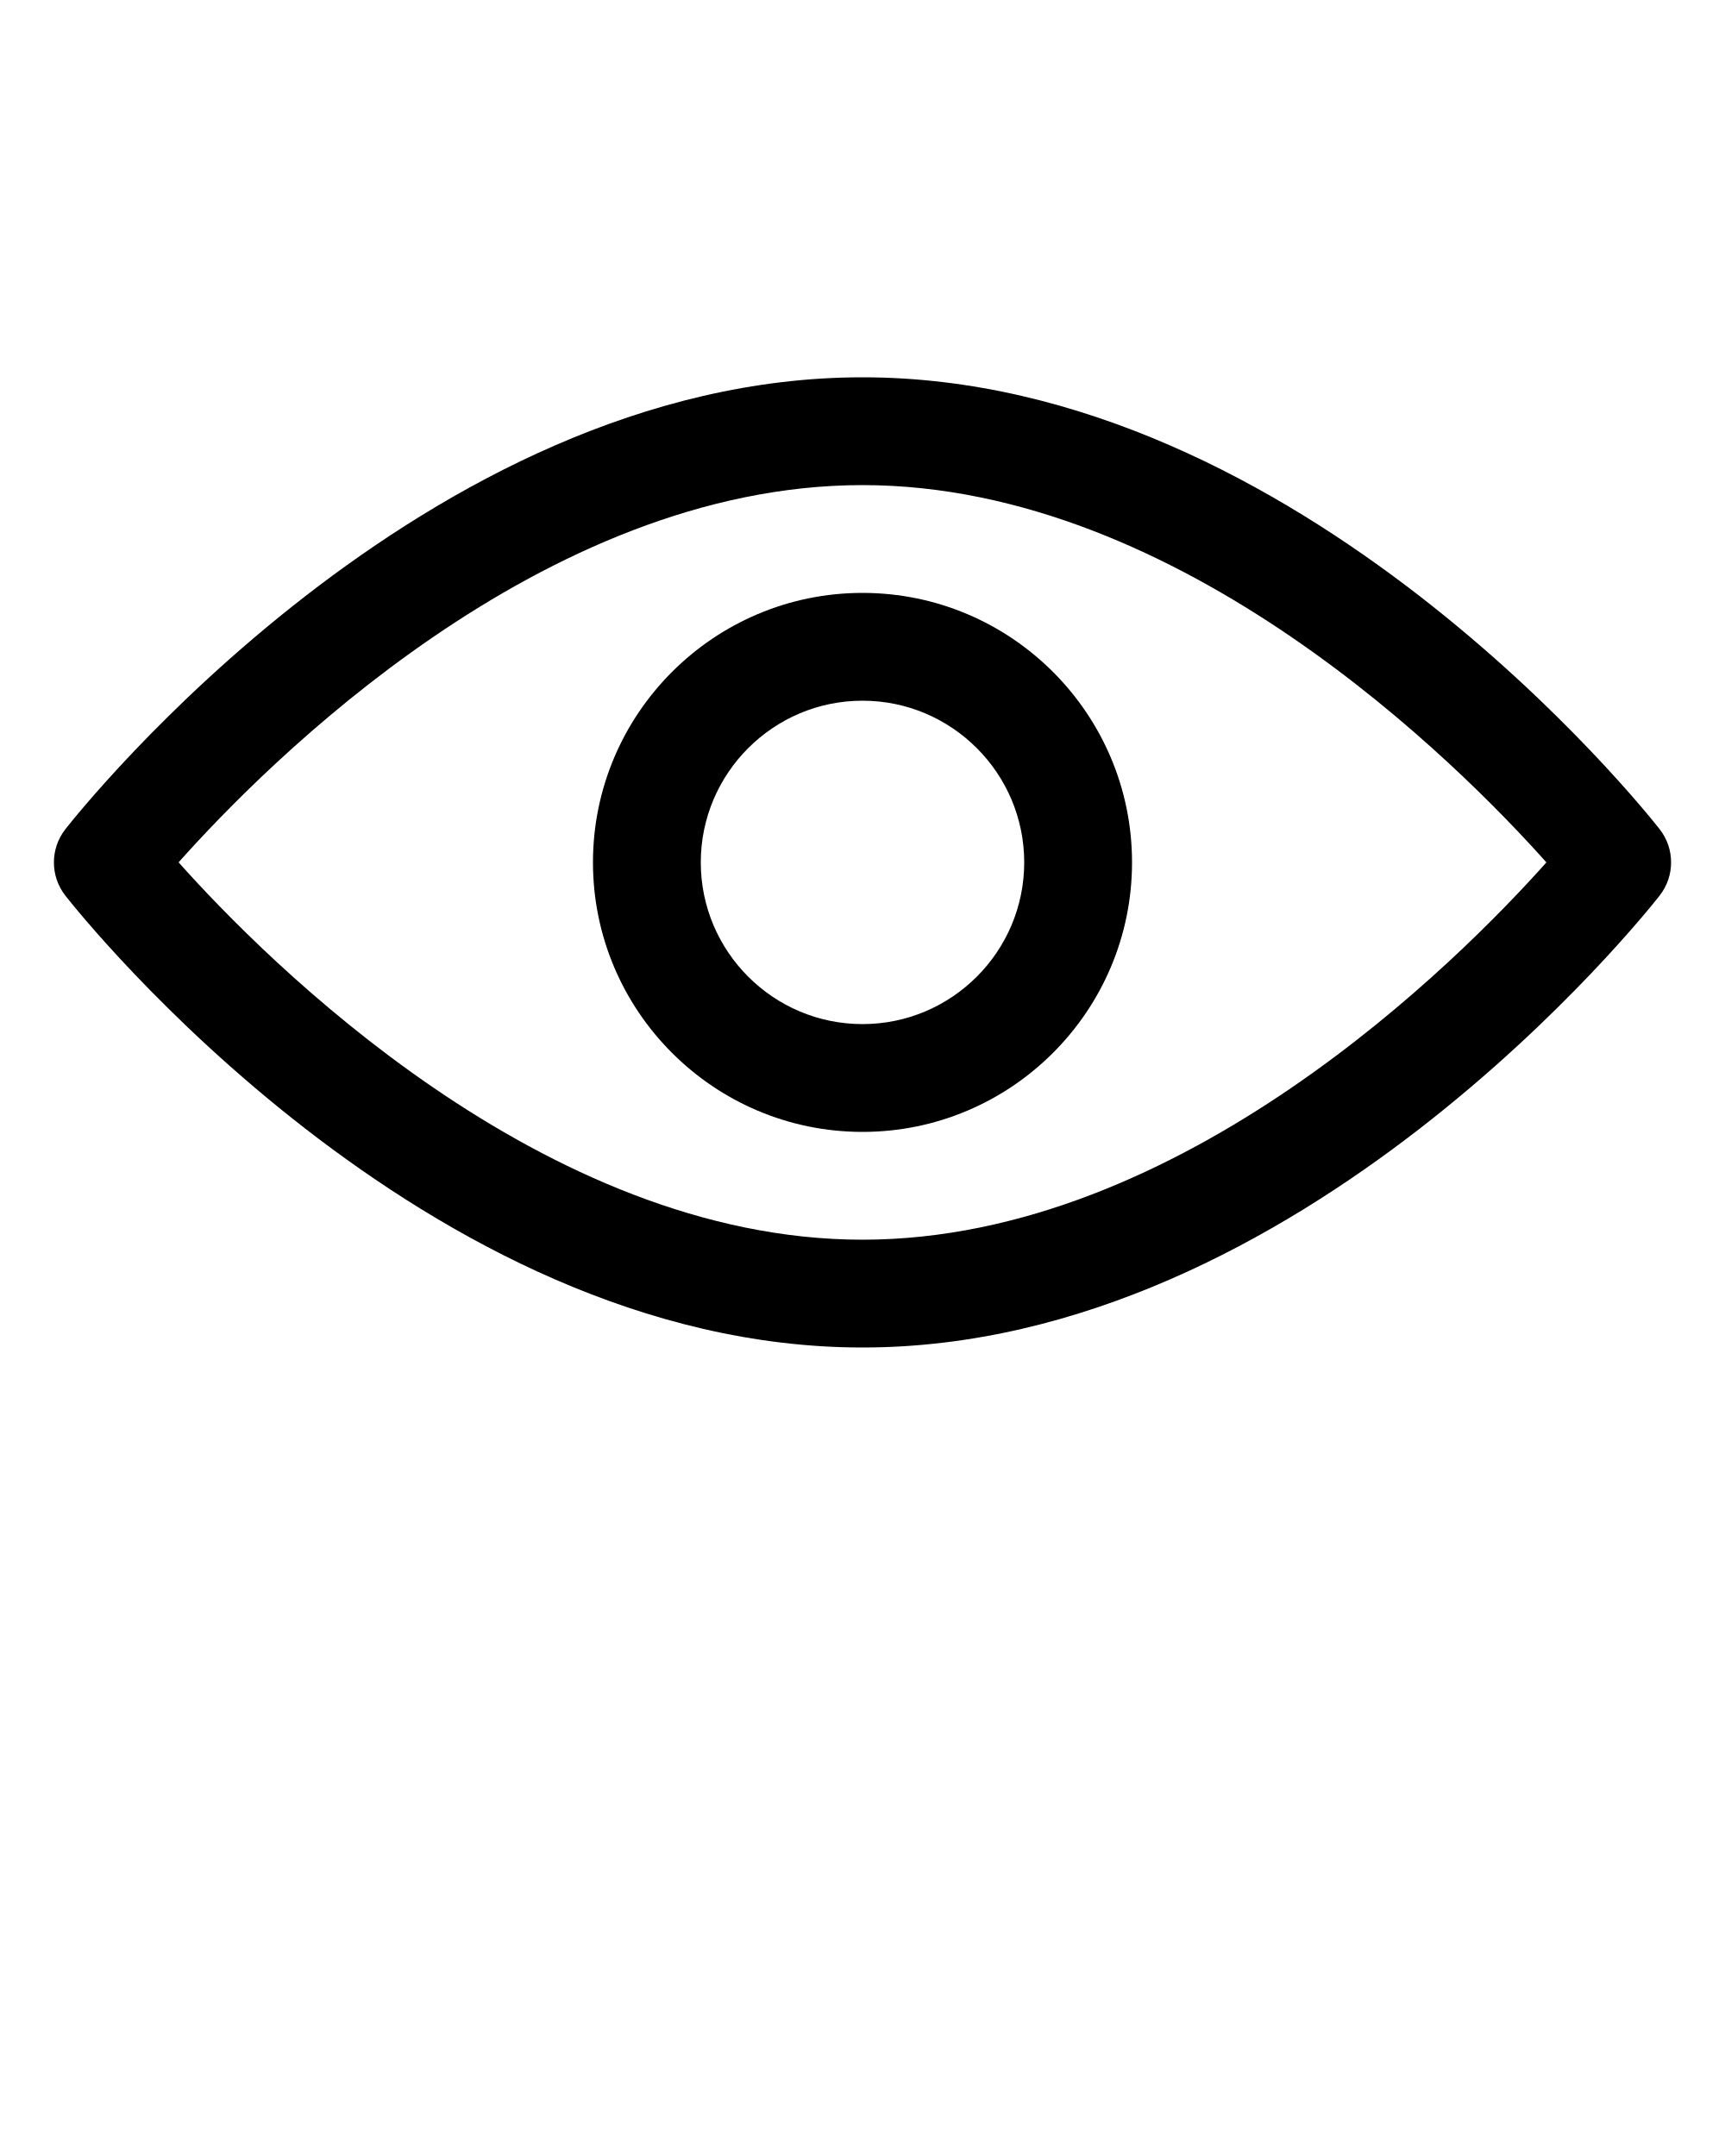
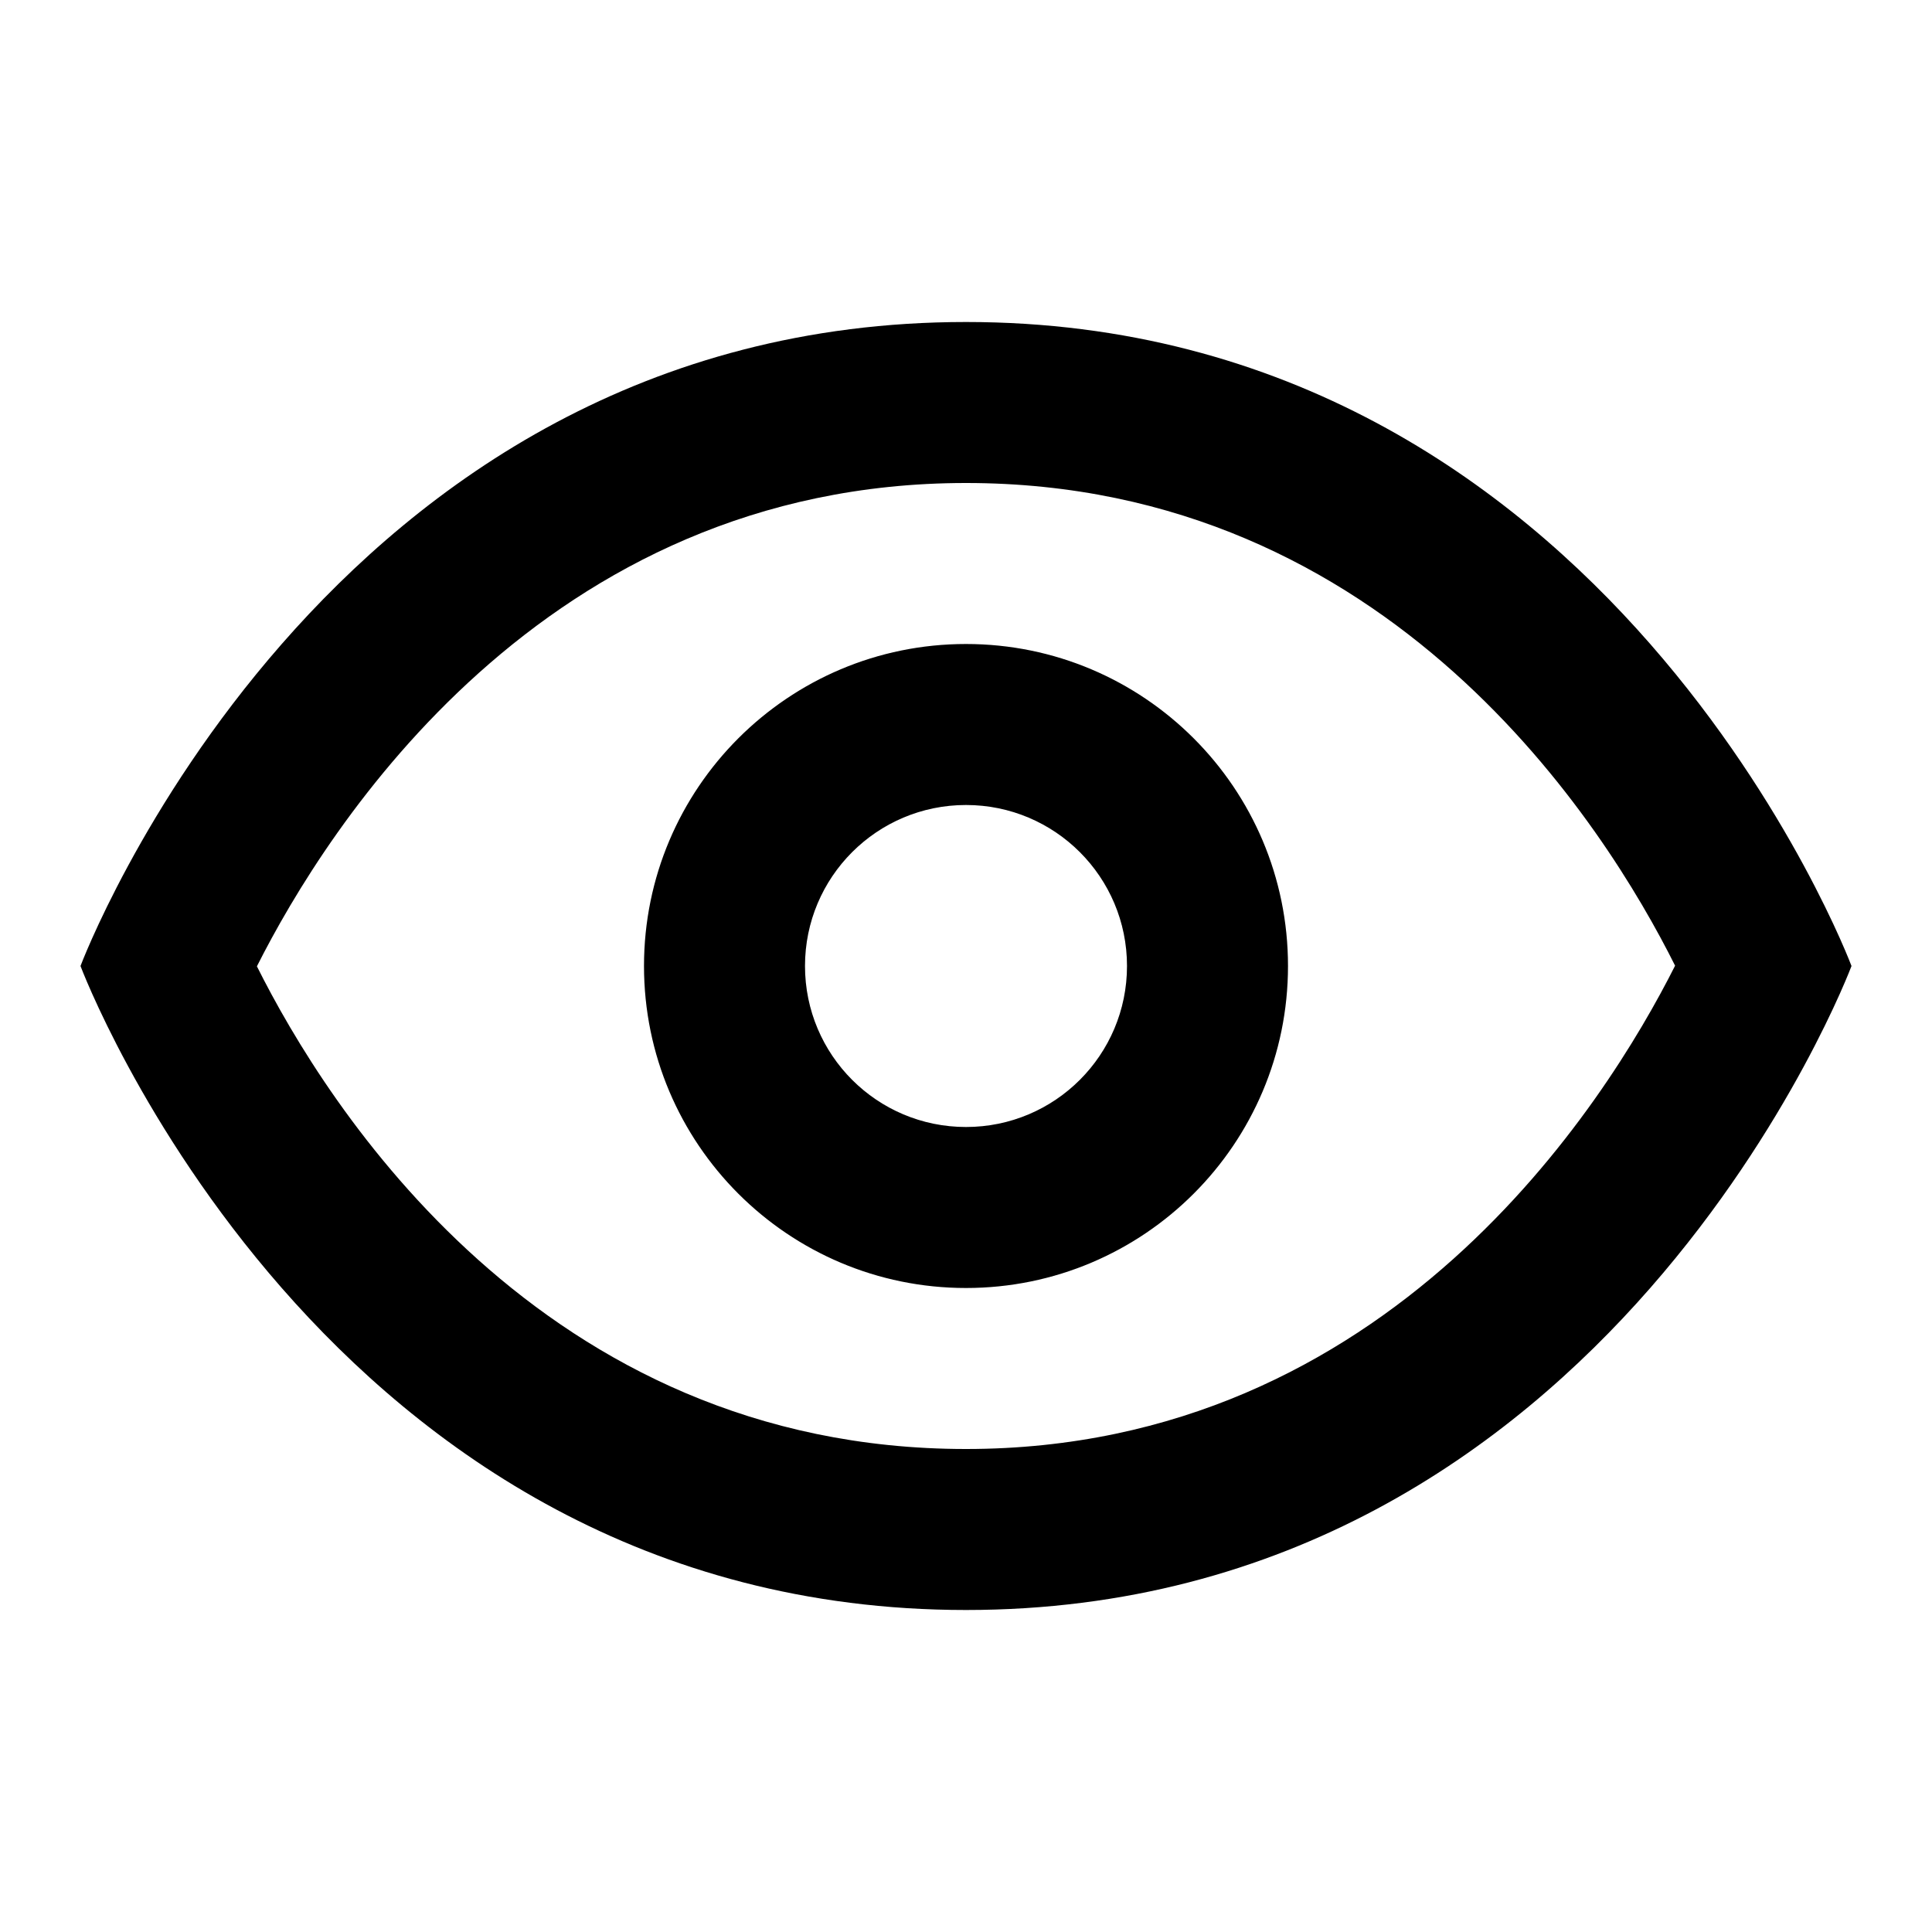
- <svg xmlns="http://www.w3.org/2000/svg" version="1.1" x="0px" y="0px" viewBox="0 0 32 40" enable-background="new 0 0 32 32" xml:space="preserve">
-   <g>
-     <g>
-       <path d="M16,25c-8.125,0-14.519-8.041-14.787-8.383c-0.284-0.362-0.284-0.871,0-1.233C1.481,15.041,7.875,7,16,7    c8.126,0,14.519,8.041,14.787,8.383c0.284,0.362,0.284,0.871,0,1.233C30.519,16.959,24.126,25,16,25z M3.313,15.999    C4.931,17.813,10.075,23,16,23s11.068-5.186,12.687-7C27.068,14.186,21.925,9,16,9C10.061,9,4.927,14.185,3.313,15.999z" />
-     </g>
-     <g>
-       <path d="M16,21c-2.757,0-5-2.243-5-5s2.243-5,5-5s5,2.243,5,5S18.757,21,16,21z M16,13c-1.654,0-3,1.346-3,3s1.346,3,3,3    s3-1.346,3-3S17.654,13,16,13z" />
+ <svg xmlns="http://www.w3.org/2000/svg" version="1.1" viewBox="0 0 171 171">
+   <g fill="none" fill-rule="nonzero" stroke="none" stroke-width="1" stroke-linecap="butt" stroke-linejoin="miter" stroke-miterlimit="10" stroke-dasharray="" stroke-dashoffset="0" font-family="none" font-weight="none" font-size="none" text-anchor="none" style="mix-blend-mode: normal">
+     <path d="M0,171.998v-171.998h171.998v171.998z" fill="none" />
+     <g style="fill:currentColor">
+       <path d="M85.5,28.5c-57,0 -78.375,57 -78.375,57c0,0 21.375,57 78.375,57c57,0 78.375,-57 78.375,-57c0,0 -21.375,-57 -78.375,-57zM85.5,42.75c37.592,0 56.605,30.403 62.761,42.722c-6.163,12.234 -25.319,42.778 -62.761,42.778c-37.592,0 -56.605,-30.403 -62.761,-42.722c6.17,-12.234 25.319,-42.778 62.761,-42.778zM85.5,57c-15.739,0 -28.5,12.761 -28.5,28.5c0,15.739 12.761,28.5 28.5,28.5c15.739,0 28.5,-12.761 28.5,-28.5c0,-15.739 -12.761,-28.5 -28.5,-28.5zM85.5,71.25c7.873,0 14.25,6.377 14.25,14.25c0,7.873 -6.377,14.25 -14.25,14.25c-7.873,0 -14.25,-6.377 -14.25,-14.25c0,-7.873 6.377,-14.25 14.25,-14.25z" />
    </g>
  </g>
</svg>
